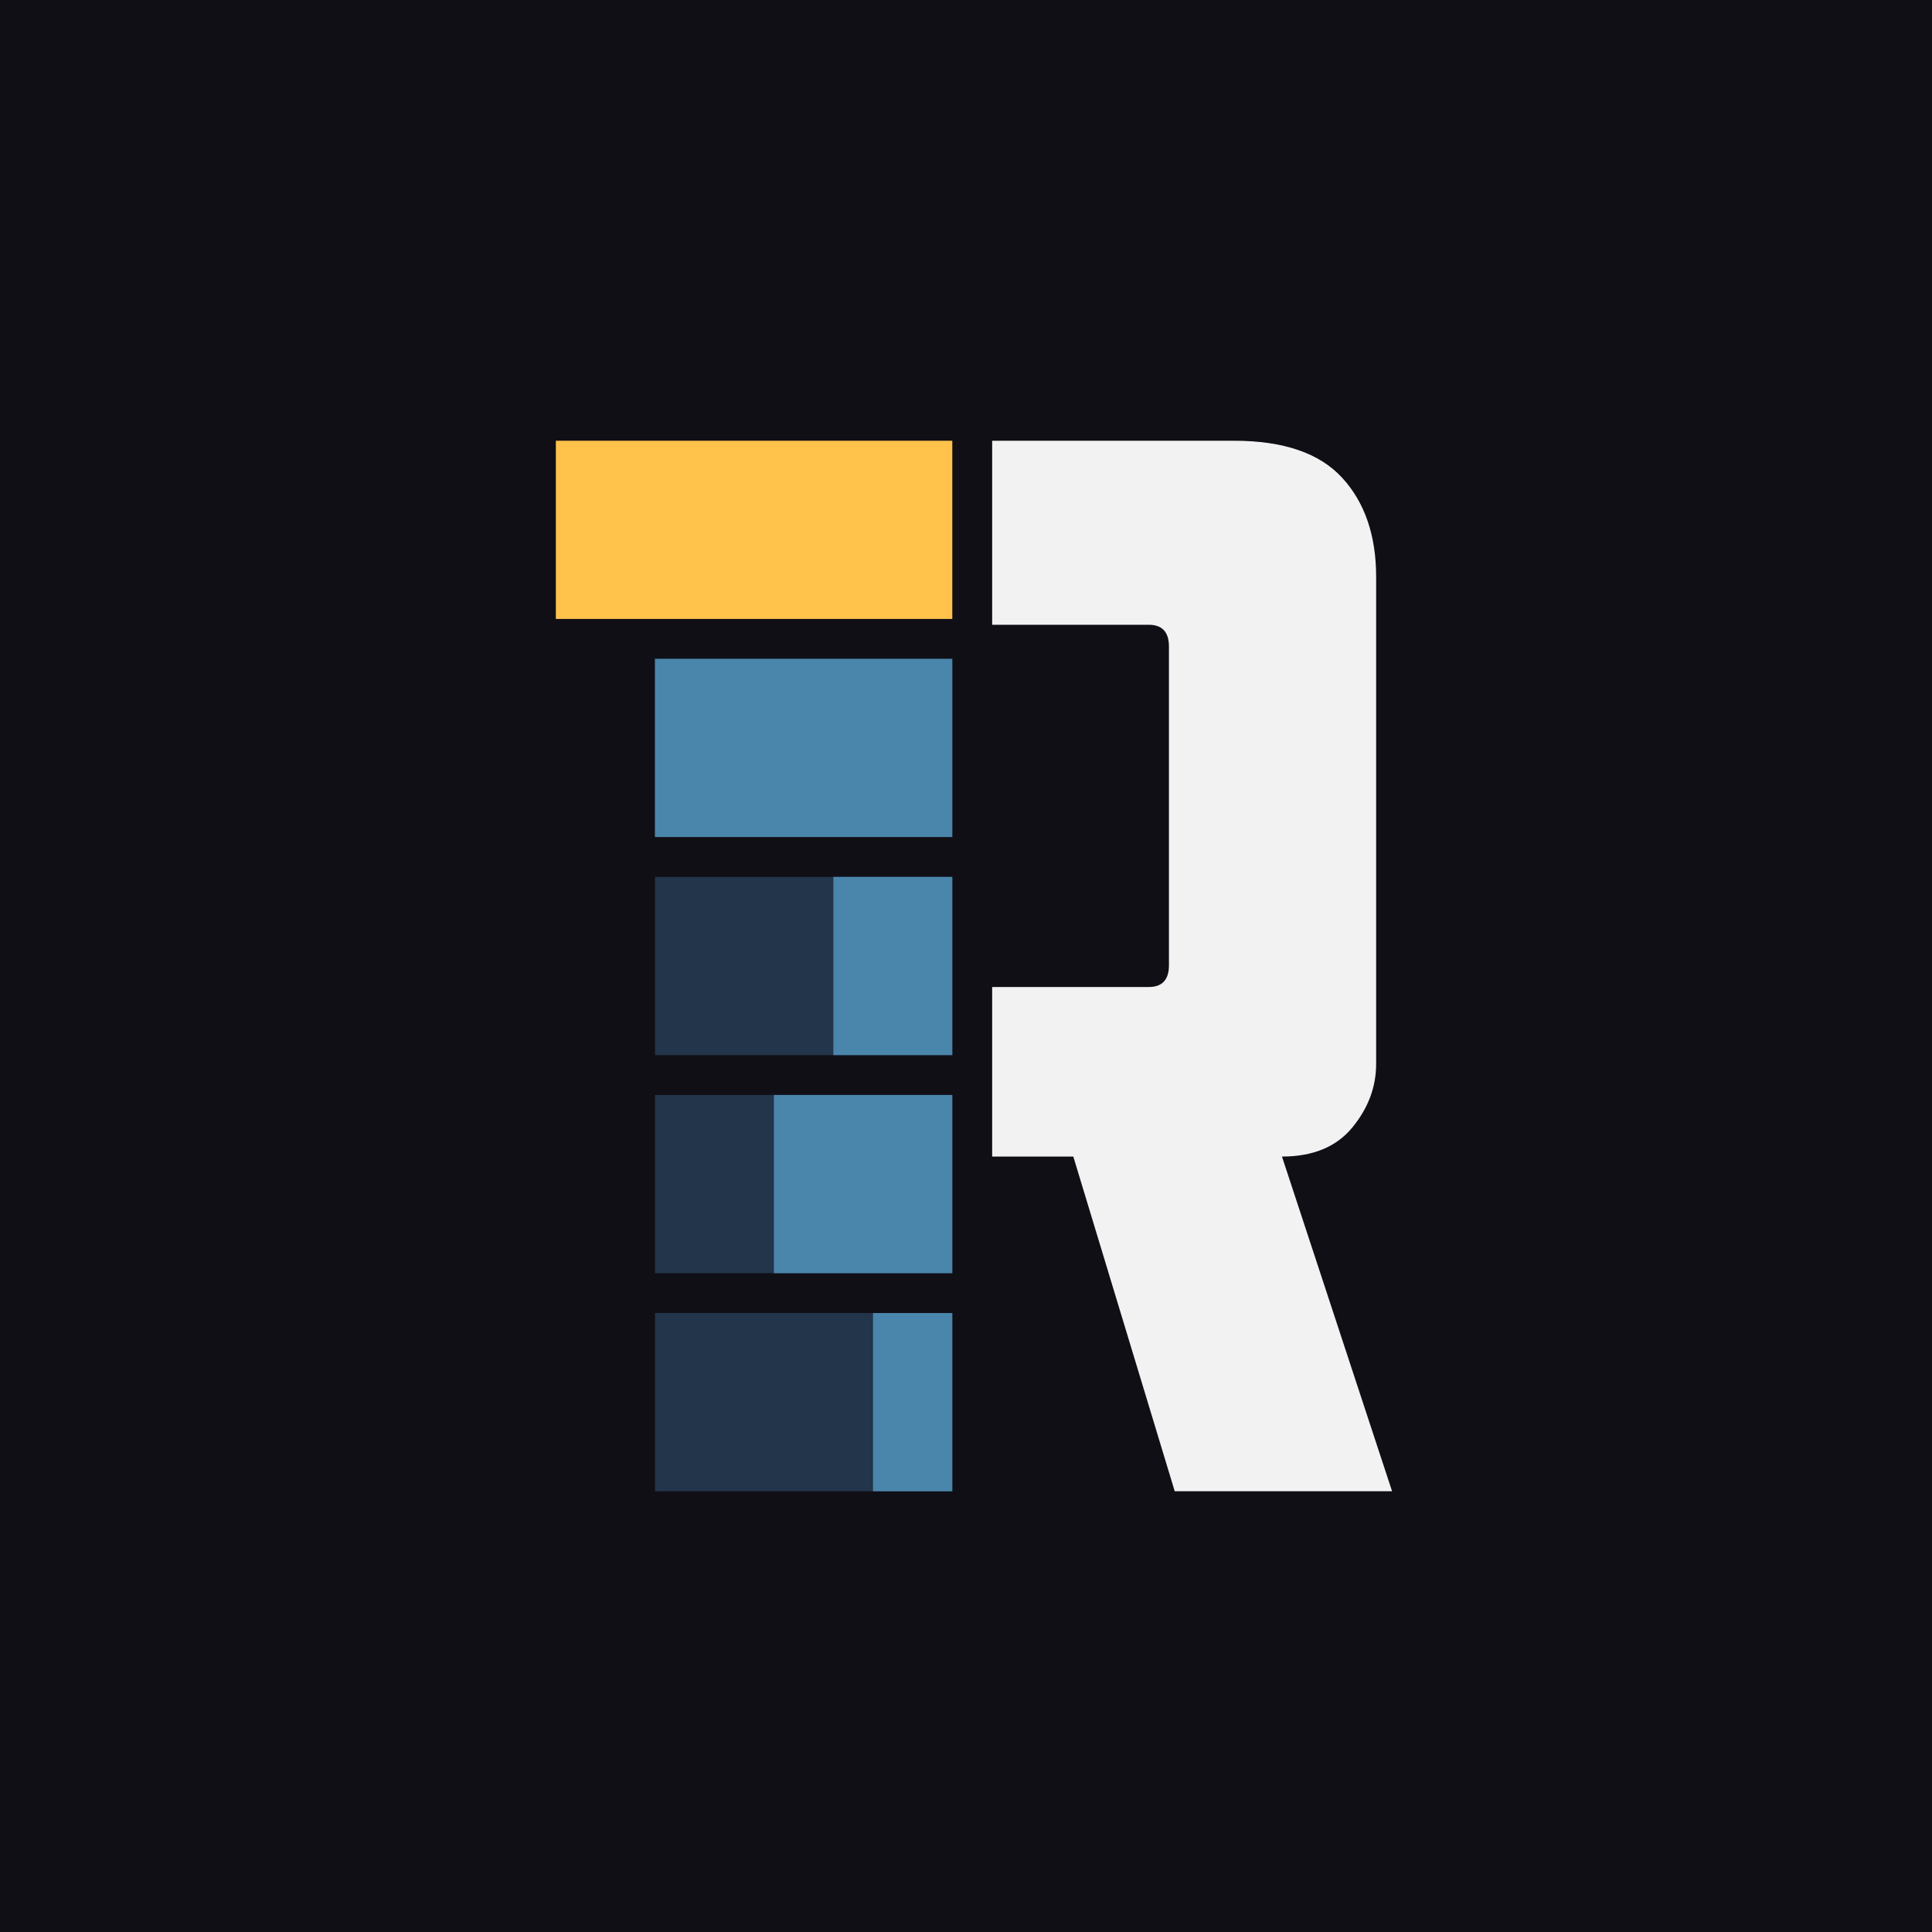
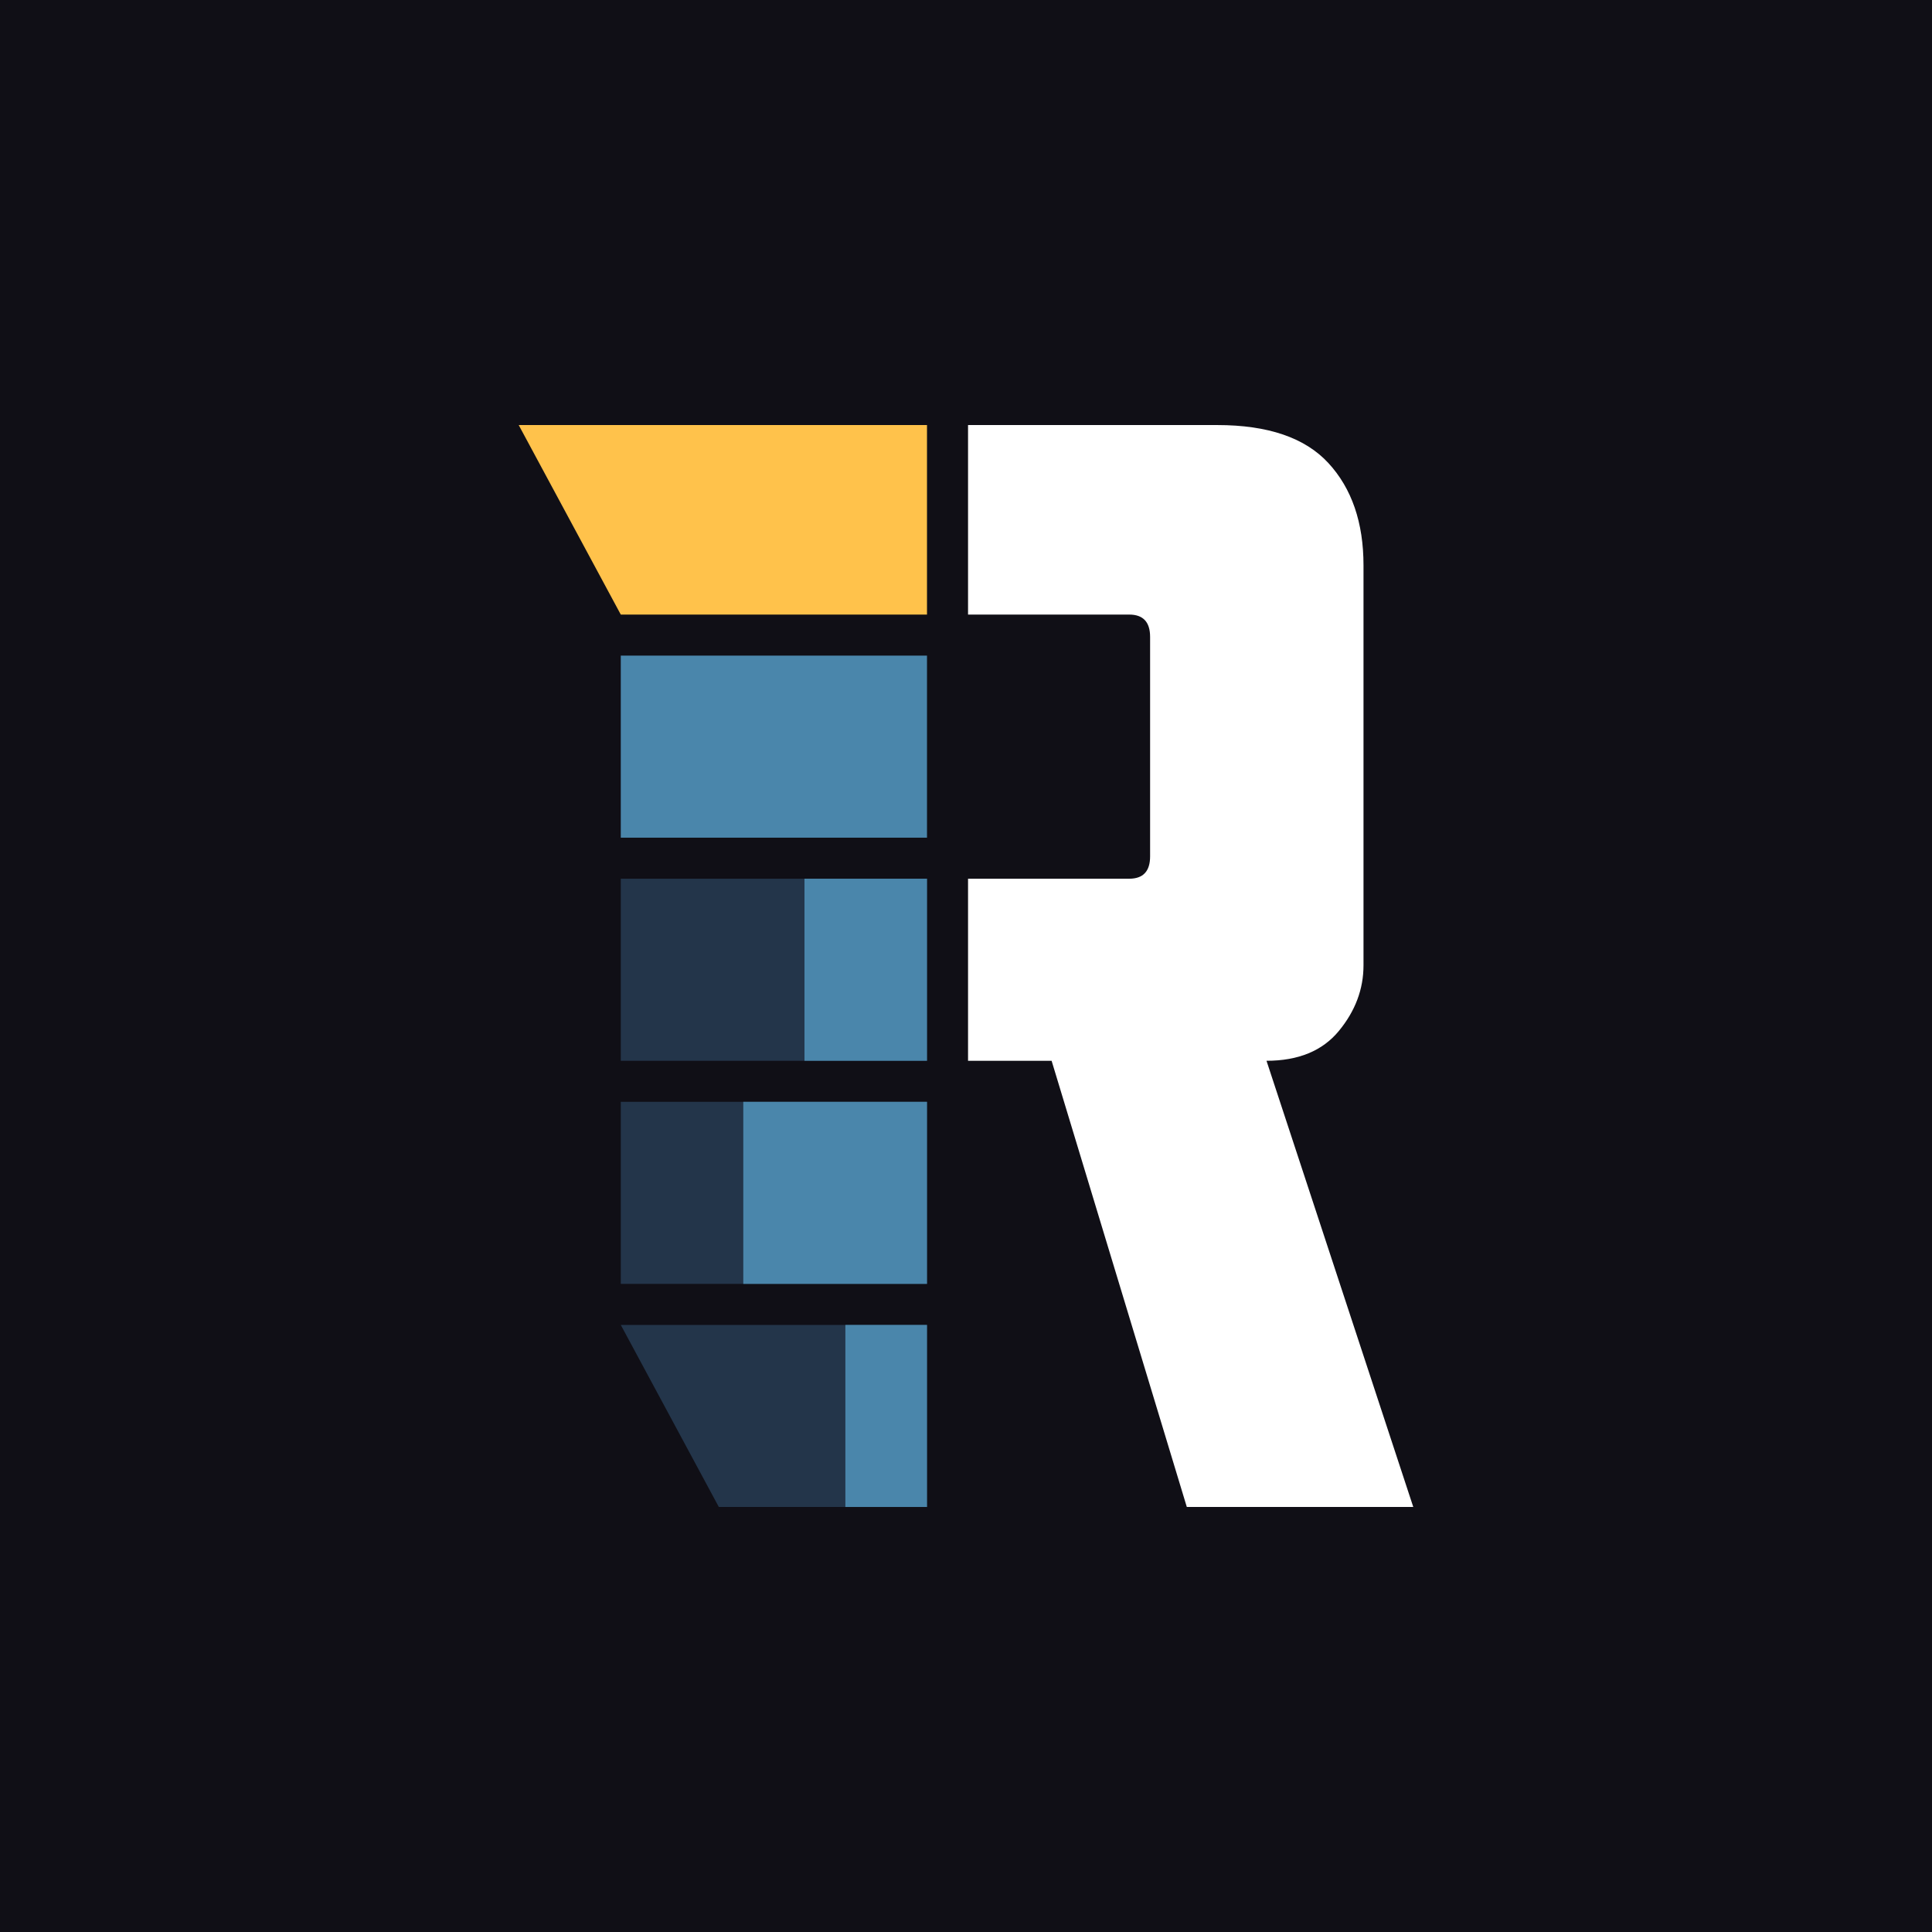
- <svg xmlns="http://www.w3.org/2000/svg" viewBox="0 0 100 100">
-   <rect width="100" height="100" fill="#100F16" />
-   <rect x="33.901" y="67.963" width="15.390" height="9.225" fill="#23354A" />
-   <rect x="45.187" y="67.963" width="4.104" height="9.225" fill="#4A86AB" />
-   <rect x="33.901" y="56.675" width="15.390" height="9.225" fill="#23354A" />
-   <rect x="40.057" y="56.675" width="9.234" height="9.225" fill="#4A86AB" />
-   <rect x="33.901" y="45.388" width="15.390" height="9.225" fill="#23354A" />
-   <rect x="43.135" y="45.388" width="6.156" height="9.225" fill="#4A86AB" />
-   <rect x="33.901" y="34.100" width="15.390" height="9.225" fill="#23354A" />
-   <rect x="33.901" y="34.100" width="15.390" height="9.225" fill="#4A86AB" />
-   <rect x="28.771" y="22.812" width="20.520" height="9.225" fill="#FFC24B" />
-   <path d="M8.06 14.1 c0 0.32 -0.11 0.613 -0.33 0.88 s-0.543 0.4 -0.97 0.4 l1.52 4.62 l-3 0 l-1.4 -4.62 L2.76 15.38 L2.76 13.04 L4.92 13.04 c0.187 0 0.28 -0.1 0.28 -0.3 l0 -4.4 c0 -0.2 -0.093 -0.3 -0.28 -0.3 L2.76 8.04 L2.76 5.5 L6.1 5.5 c0.68 0 1.177 0.17 1.49 0.51 s0.47 0.797 0.47 1.37 l0 6.72 z" fill="#F2F2F2" transform="translate(41.004,2.188) scale(3.75)" />
+ <svg xmlns="http://www.w3.org/2000/svg" viewBox="0.000 0.000 100.000 100.000">
+   <rect x="0.000" y="0.000" width="100.000" height="100.000" fill="#100F16" />
+   <g transform="translate(26.848,0.759) scale(3.8621)">
+     <rect x="1.368" y="8.590" width="4.104" height="2.440" fill="#4A86AB" />
+     <rect x="1.368" y="11.580" width="4.104" height="2.440" fill="#23354A" />
+     <rect x="3.830" y="11.580" width="1.642" height="2.440" fill="#4A86AB" />
+     <rect x="1.368" y="14.570" width="4.104" height="2.440" fill="#23354A" />
+     <rect x="3.010" y="14.570" width="2.462" height="2.440" fill="#4A86AB" />
+     <polygon points="1.368,17.560 5.472,17.560 5.472,20.000 2.682,20.000" fill="#23354A" />
+     <rect x="4.378" y="17.560" width="1.094" height="2.440" fill="#4A86AB" />
+     <polygon points="0.000,5.5 5.472,5.5 5.472,8.04 1.368,8.04" fill="#FFC24B" />
+     <path d="M11.322 12.74 c0 0.32 -0.11 0.613 -0.33 0.88 s-0.543 0.4 -0.97 0.4 l1.967 5.98 L8.954 20 L7.142 14.02 L6.022 14.02 L6.022 11.58 L8.182 11.58 c0.187 0 0.28 -0.1 0.28 -0.3 l0 -2.94 c0 -0.2 -0.093 -0.3 -0.28 -0.3 L6.022 8.04 L6.022 5.5 L9.362 5.5 c0.68 0 1.177 0.17 1.49 0.51 s0.47 0.797 0.47 1.37 l0 5.36 z" fill="#FFFFFF" />
+   </g>
</svg>
